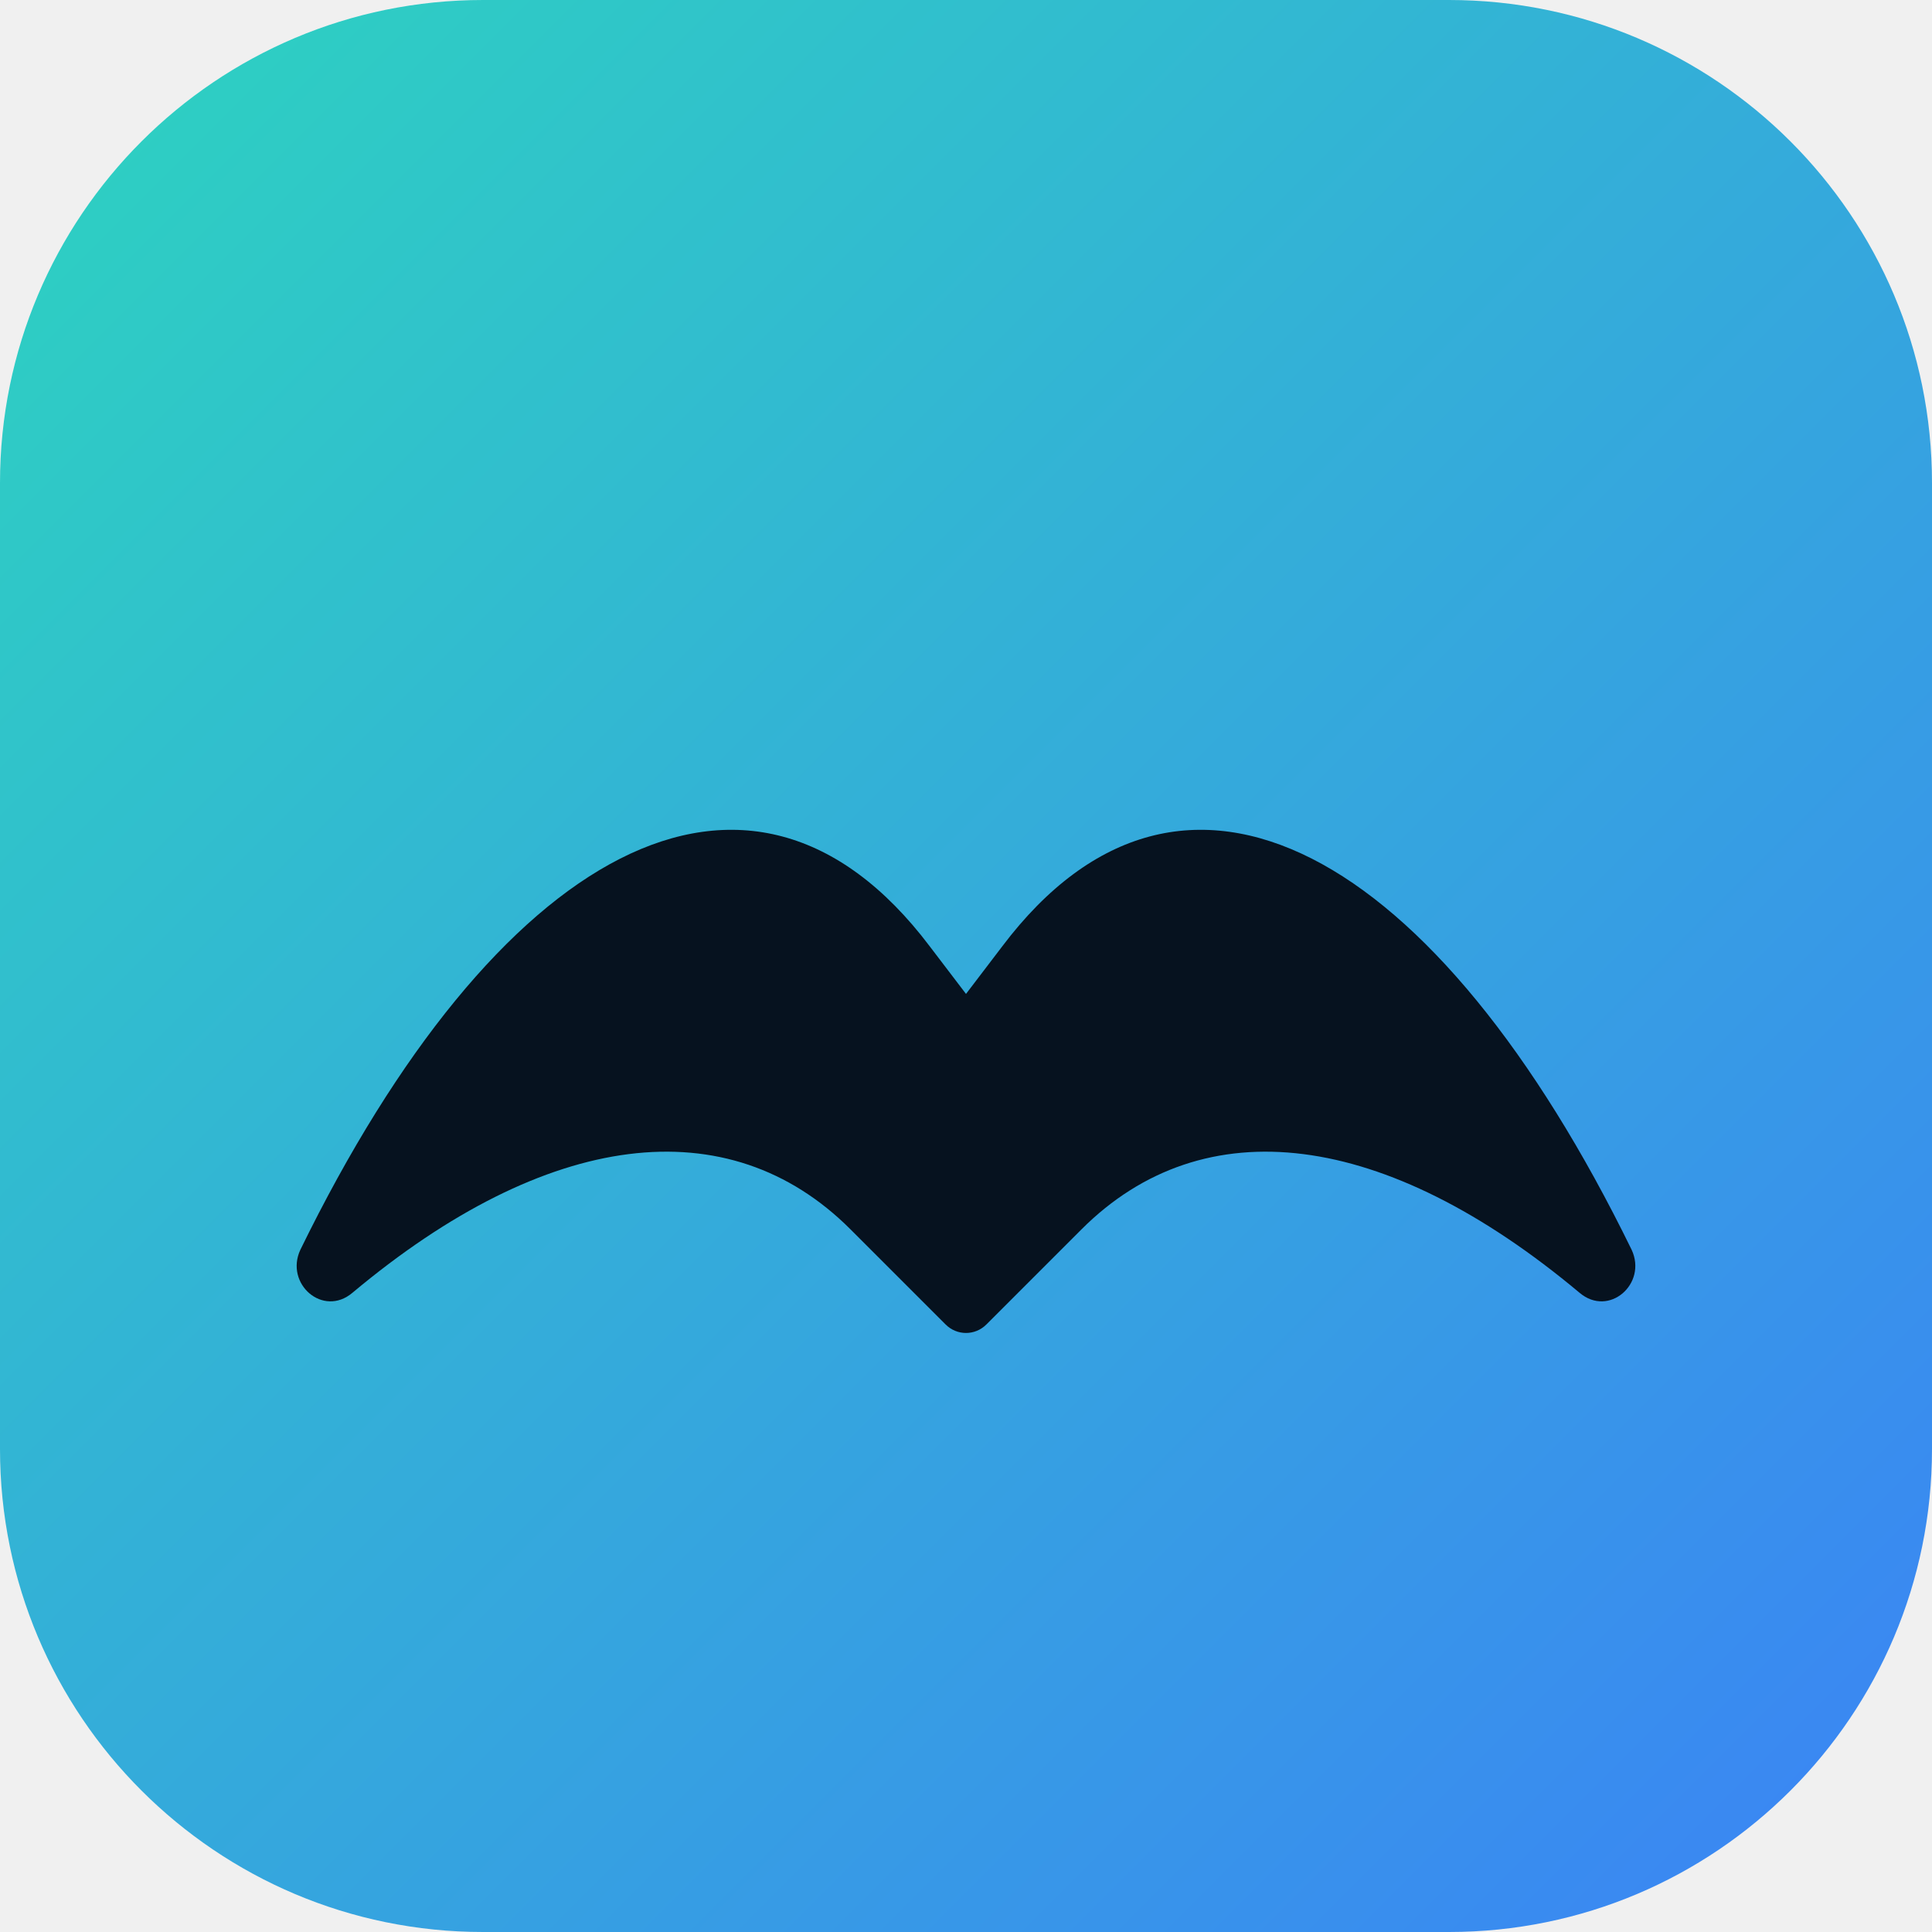
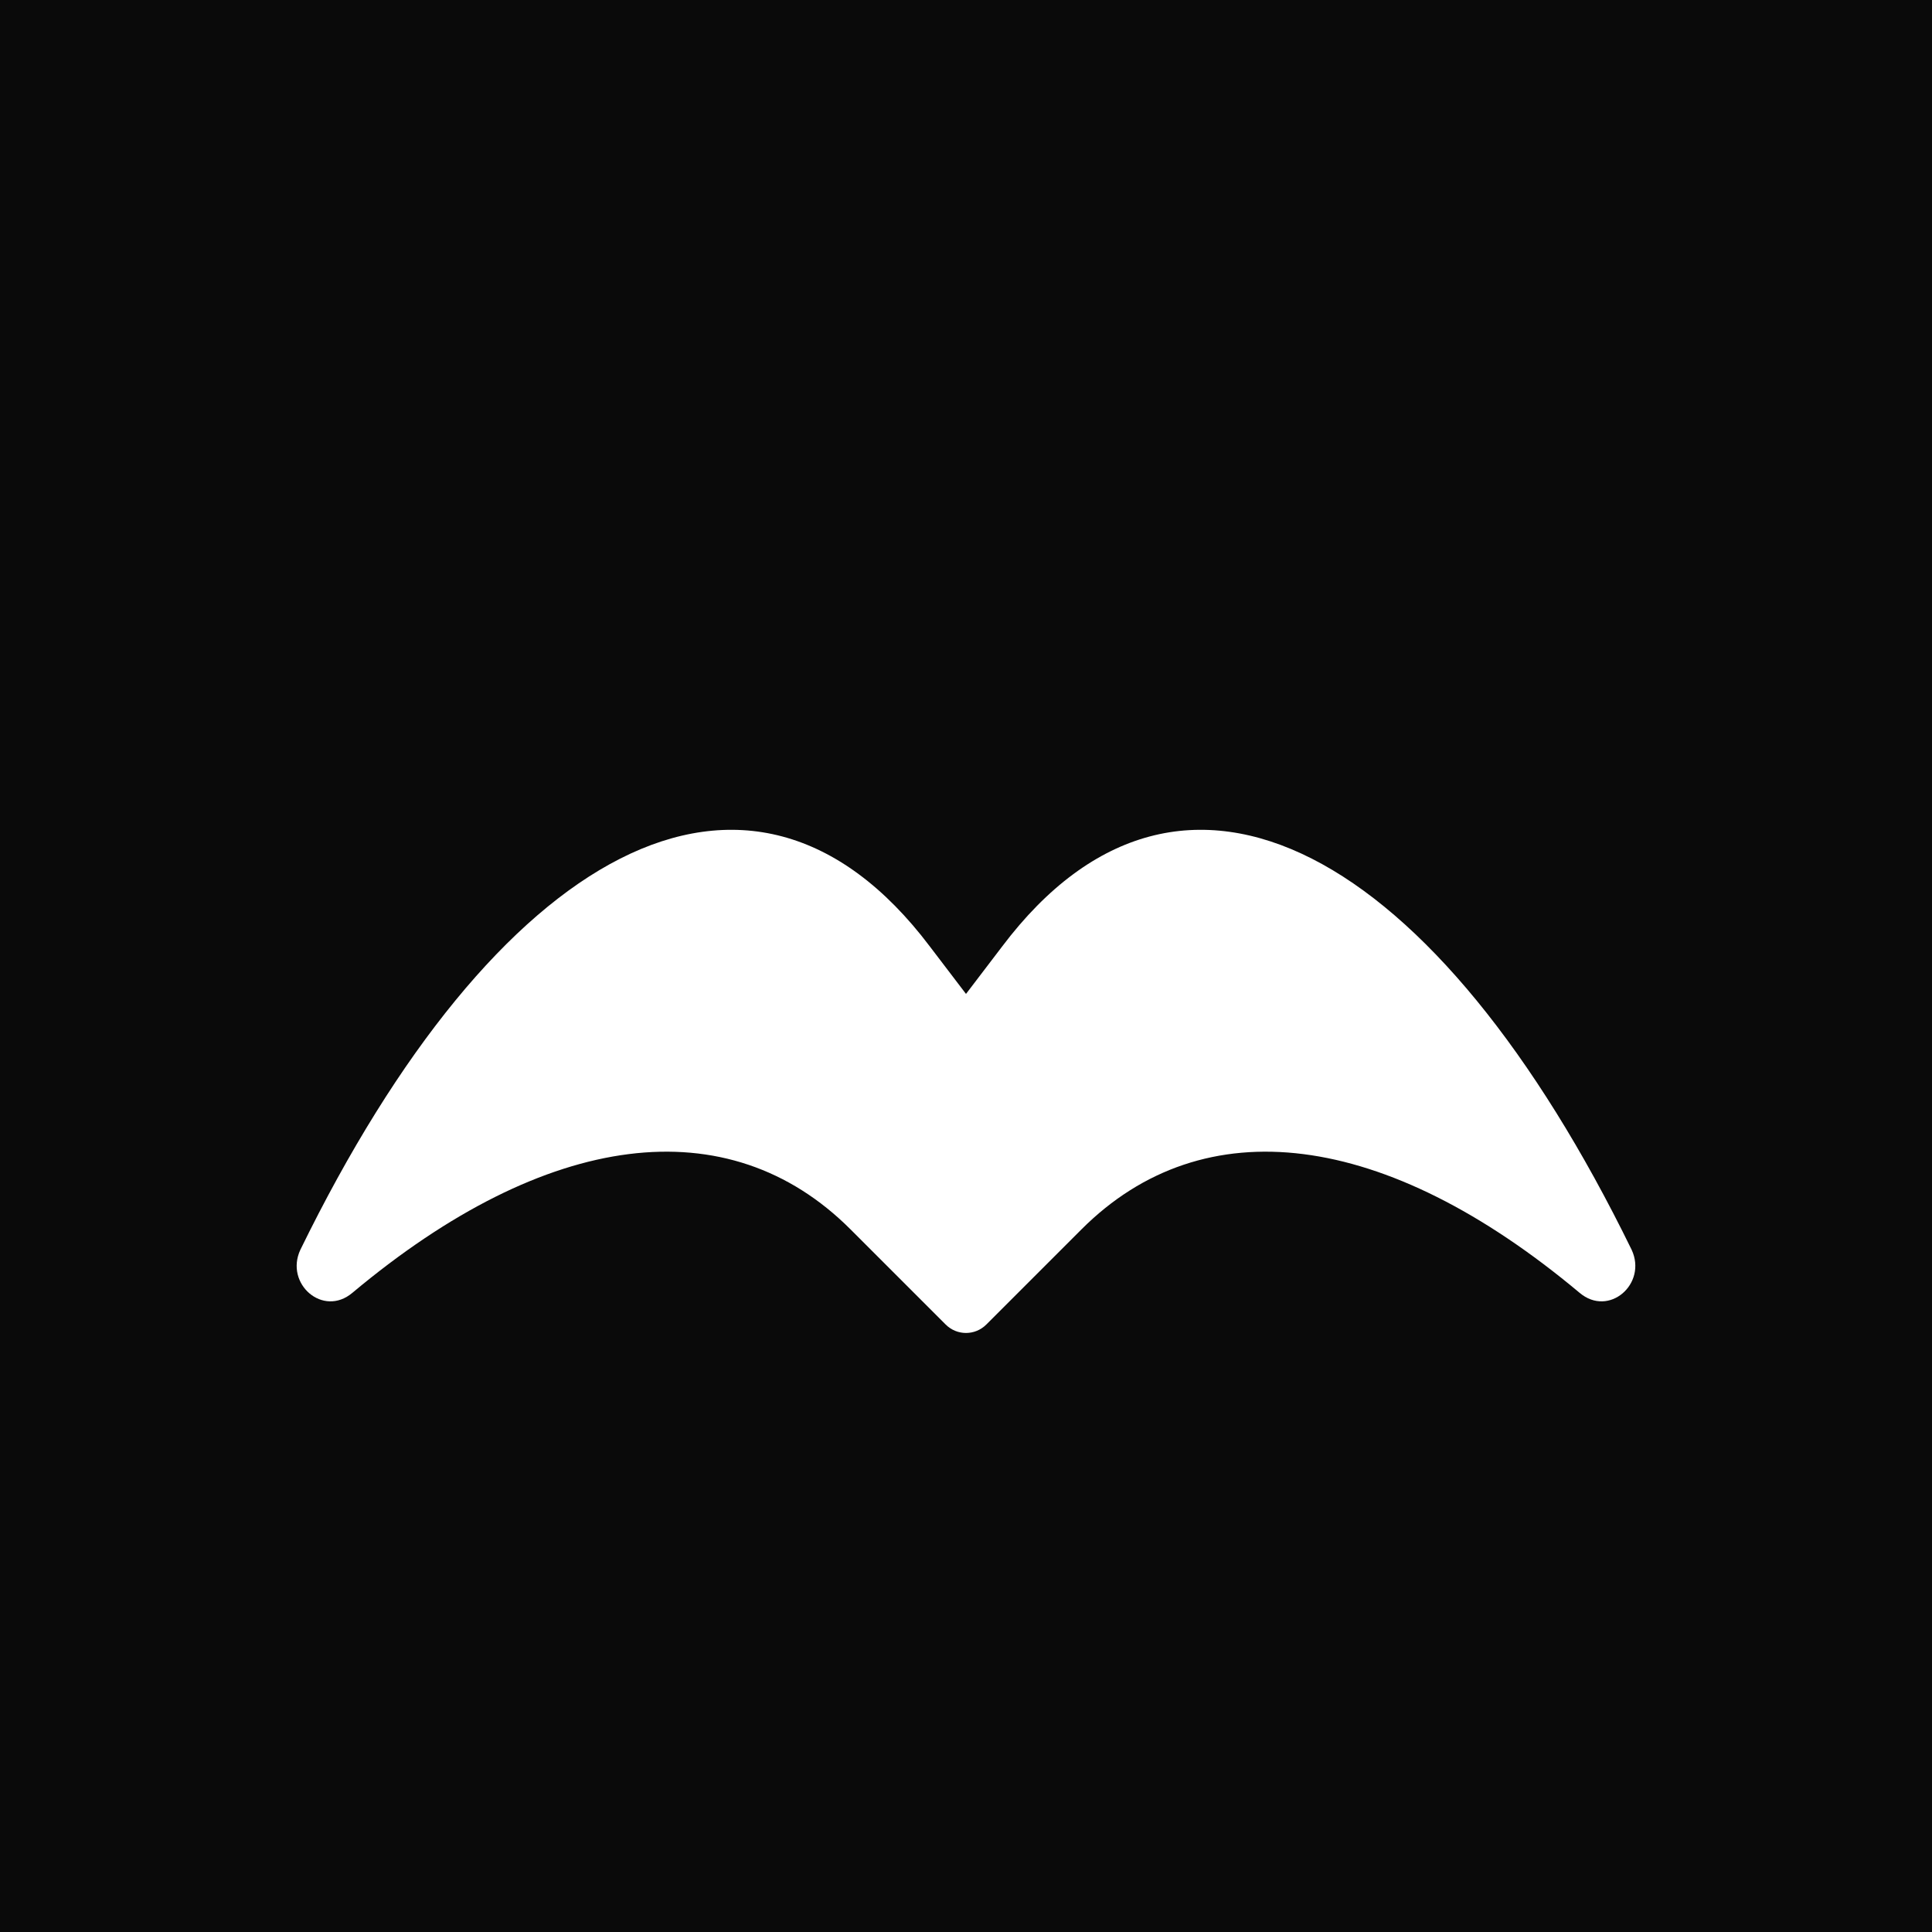
<svg xmlns="http://www.w3.org/2000/svg" viewBox="0 0 64 64" width="64" height="64">
-   <defs>
-     <linearGradient id="g" x1="0" y1="0" x2="1" y2="1">
-       <stop offset="0" stop-color="#2DD4BF" />
-       <stop offset="1" stop-color="#3B82F6" />
-     </linearGradient>
-   </defs>
-   <rect width="64" height="64" rx="16" fill="url(#g)" />
-   <g transform="translate(8 12) scale(1.5)" fill="#06121F">
+   <rect width="64" height="64" fill="#0A0A0A" />
+   <g transform="translate(8 12) scale(1.5)" fill="#FFFFFF">
    <path fill-rule="evenodd" d="M1.3 19.6C5.6 10.8 11.2 7.6 15.2 12.9l.8 1.05.8-1.05c4-5.3 9.6-2.1 13.9 6.7.35.75-.5 1.5-1.15.95-4.3-3.6-8.3-4.1-11-1.4l-2.1 2.1c-.25.25-.65.25-.9 0l-2.1-2.1c-2.7-2.7-6.7-2.2-11 1.4-.65.55-1.5-.2-1.15-.95Z" />
  </g>
</svg>
